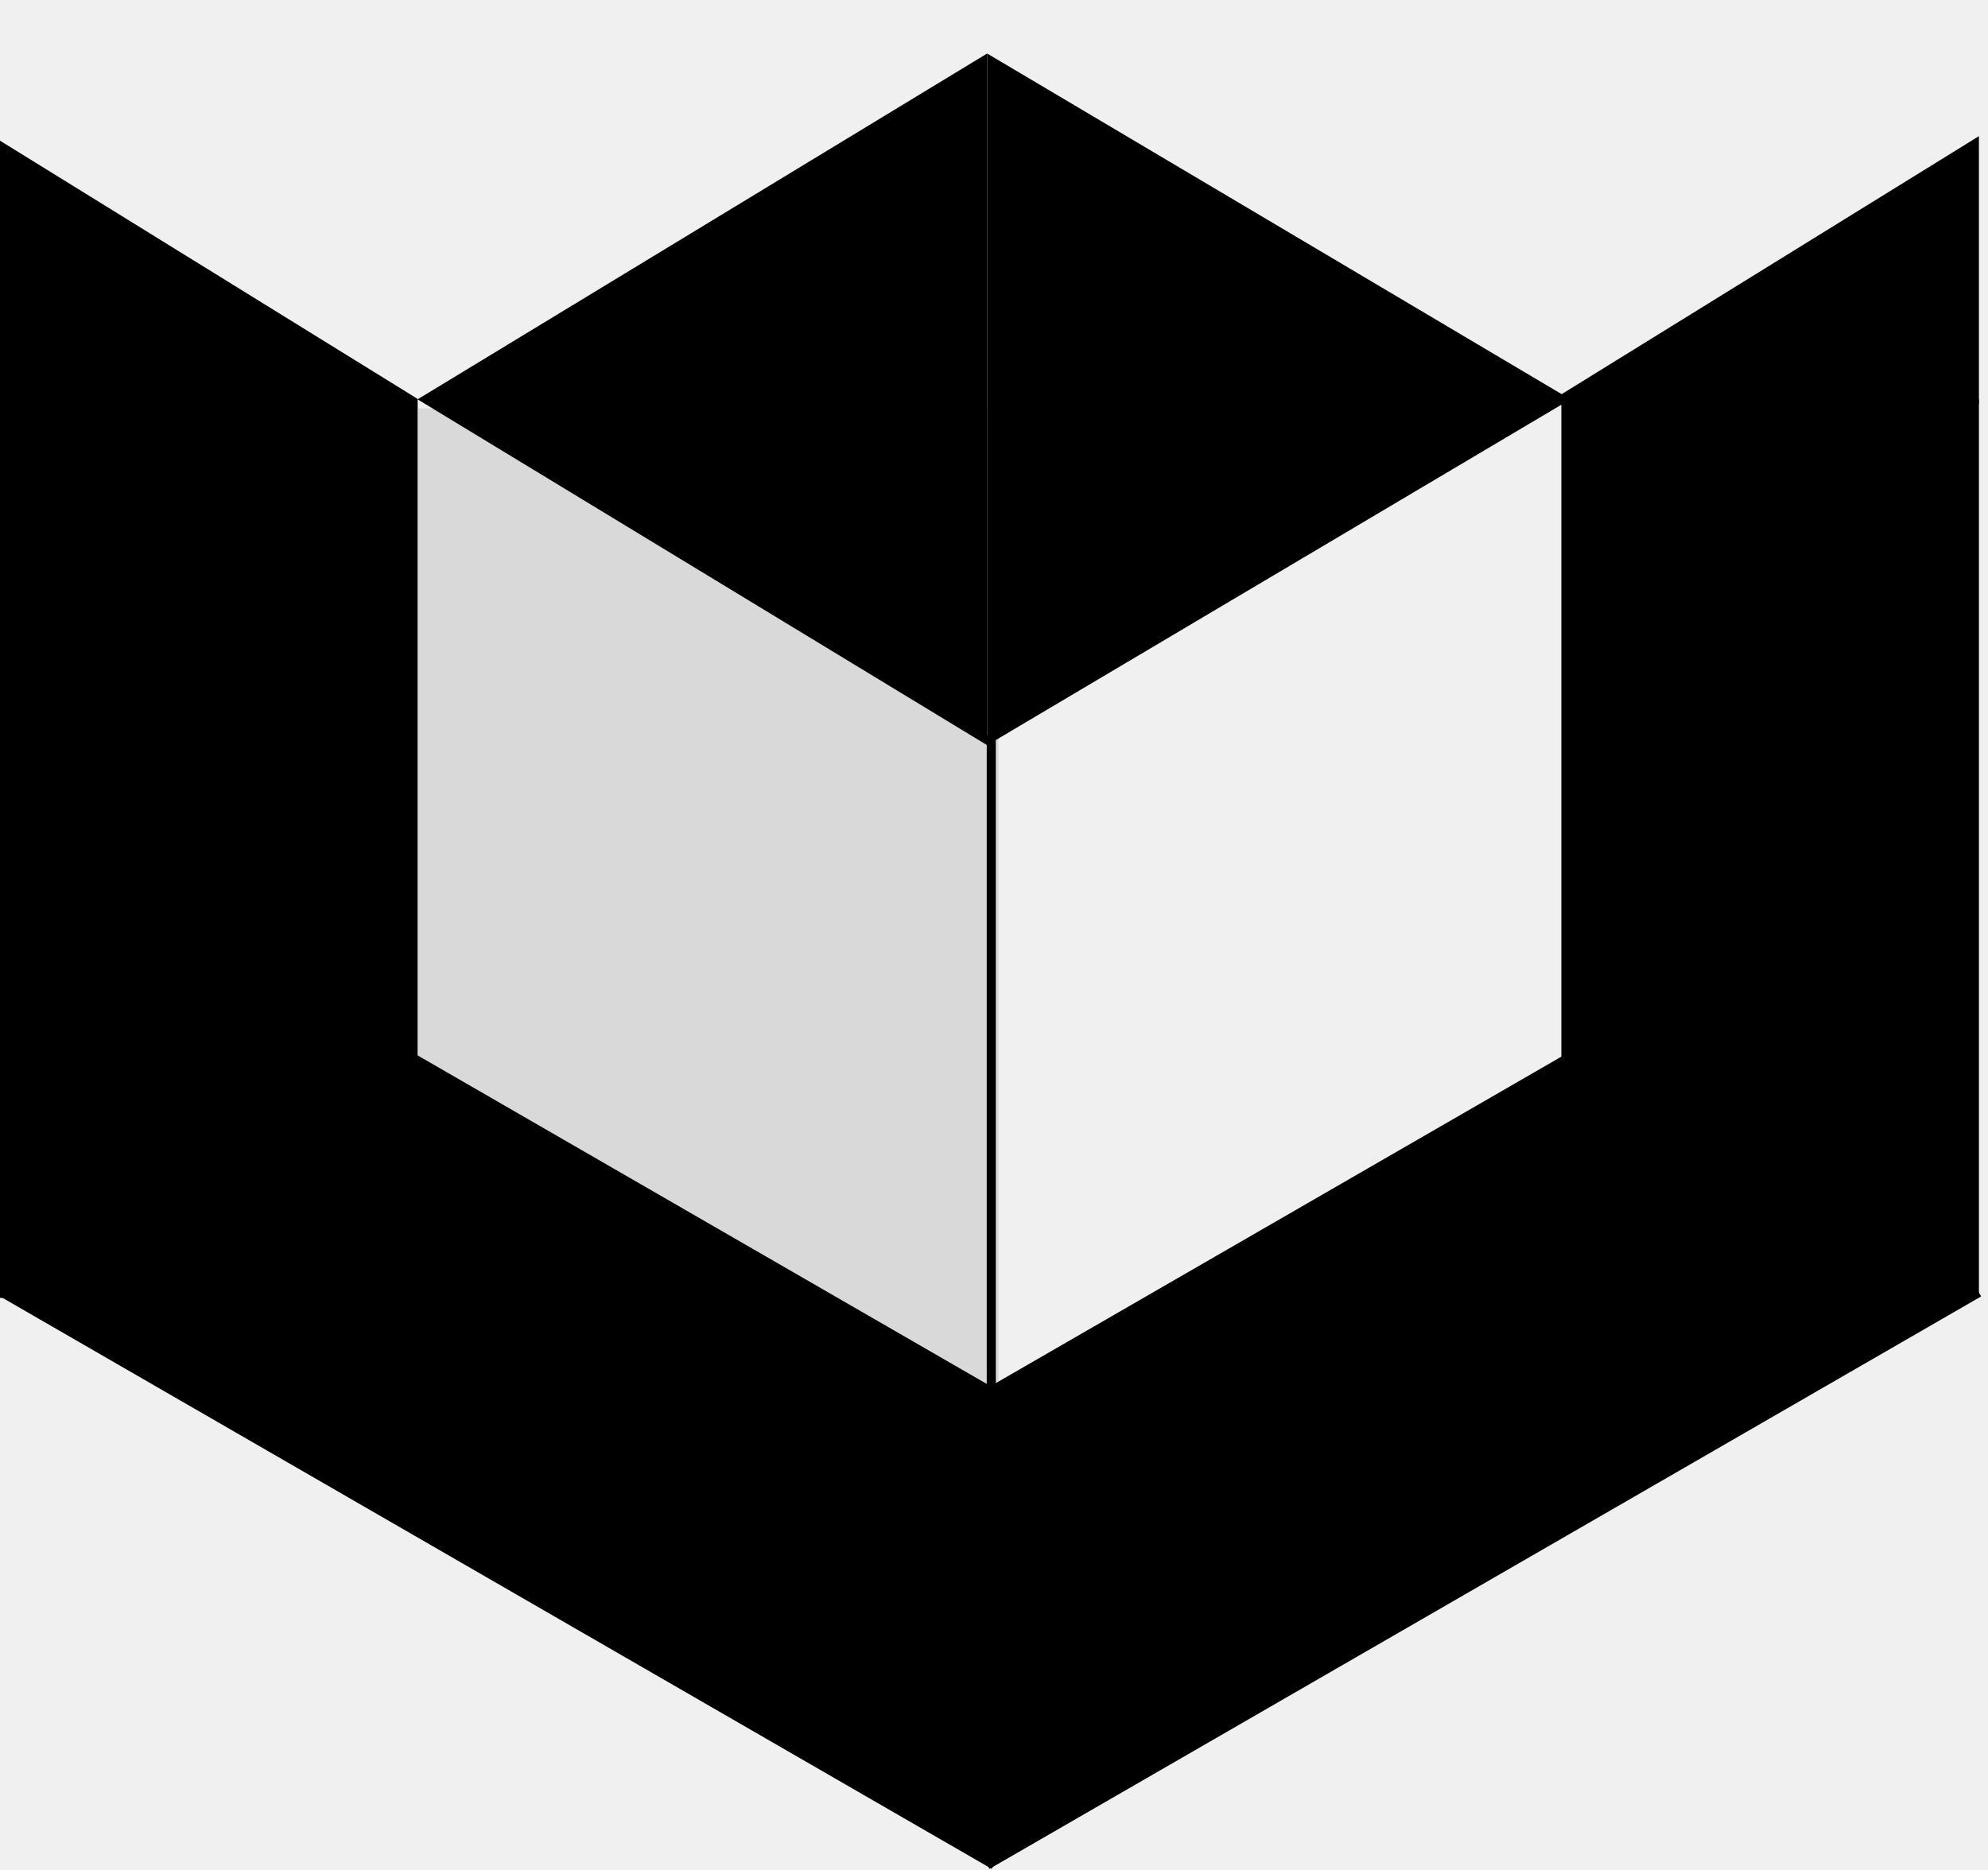
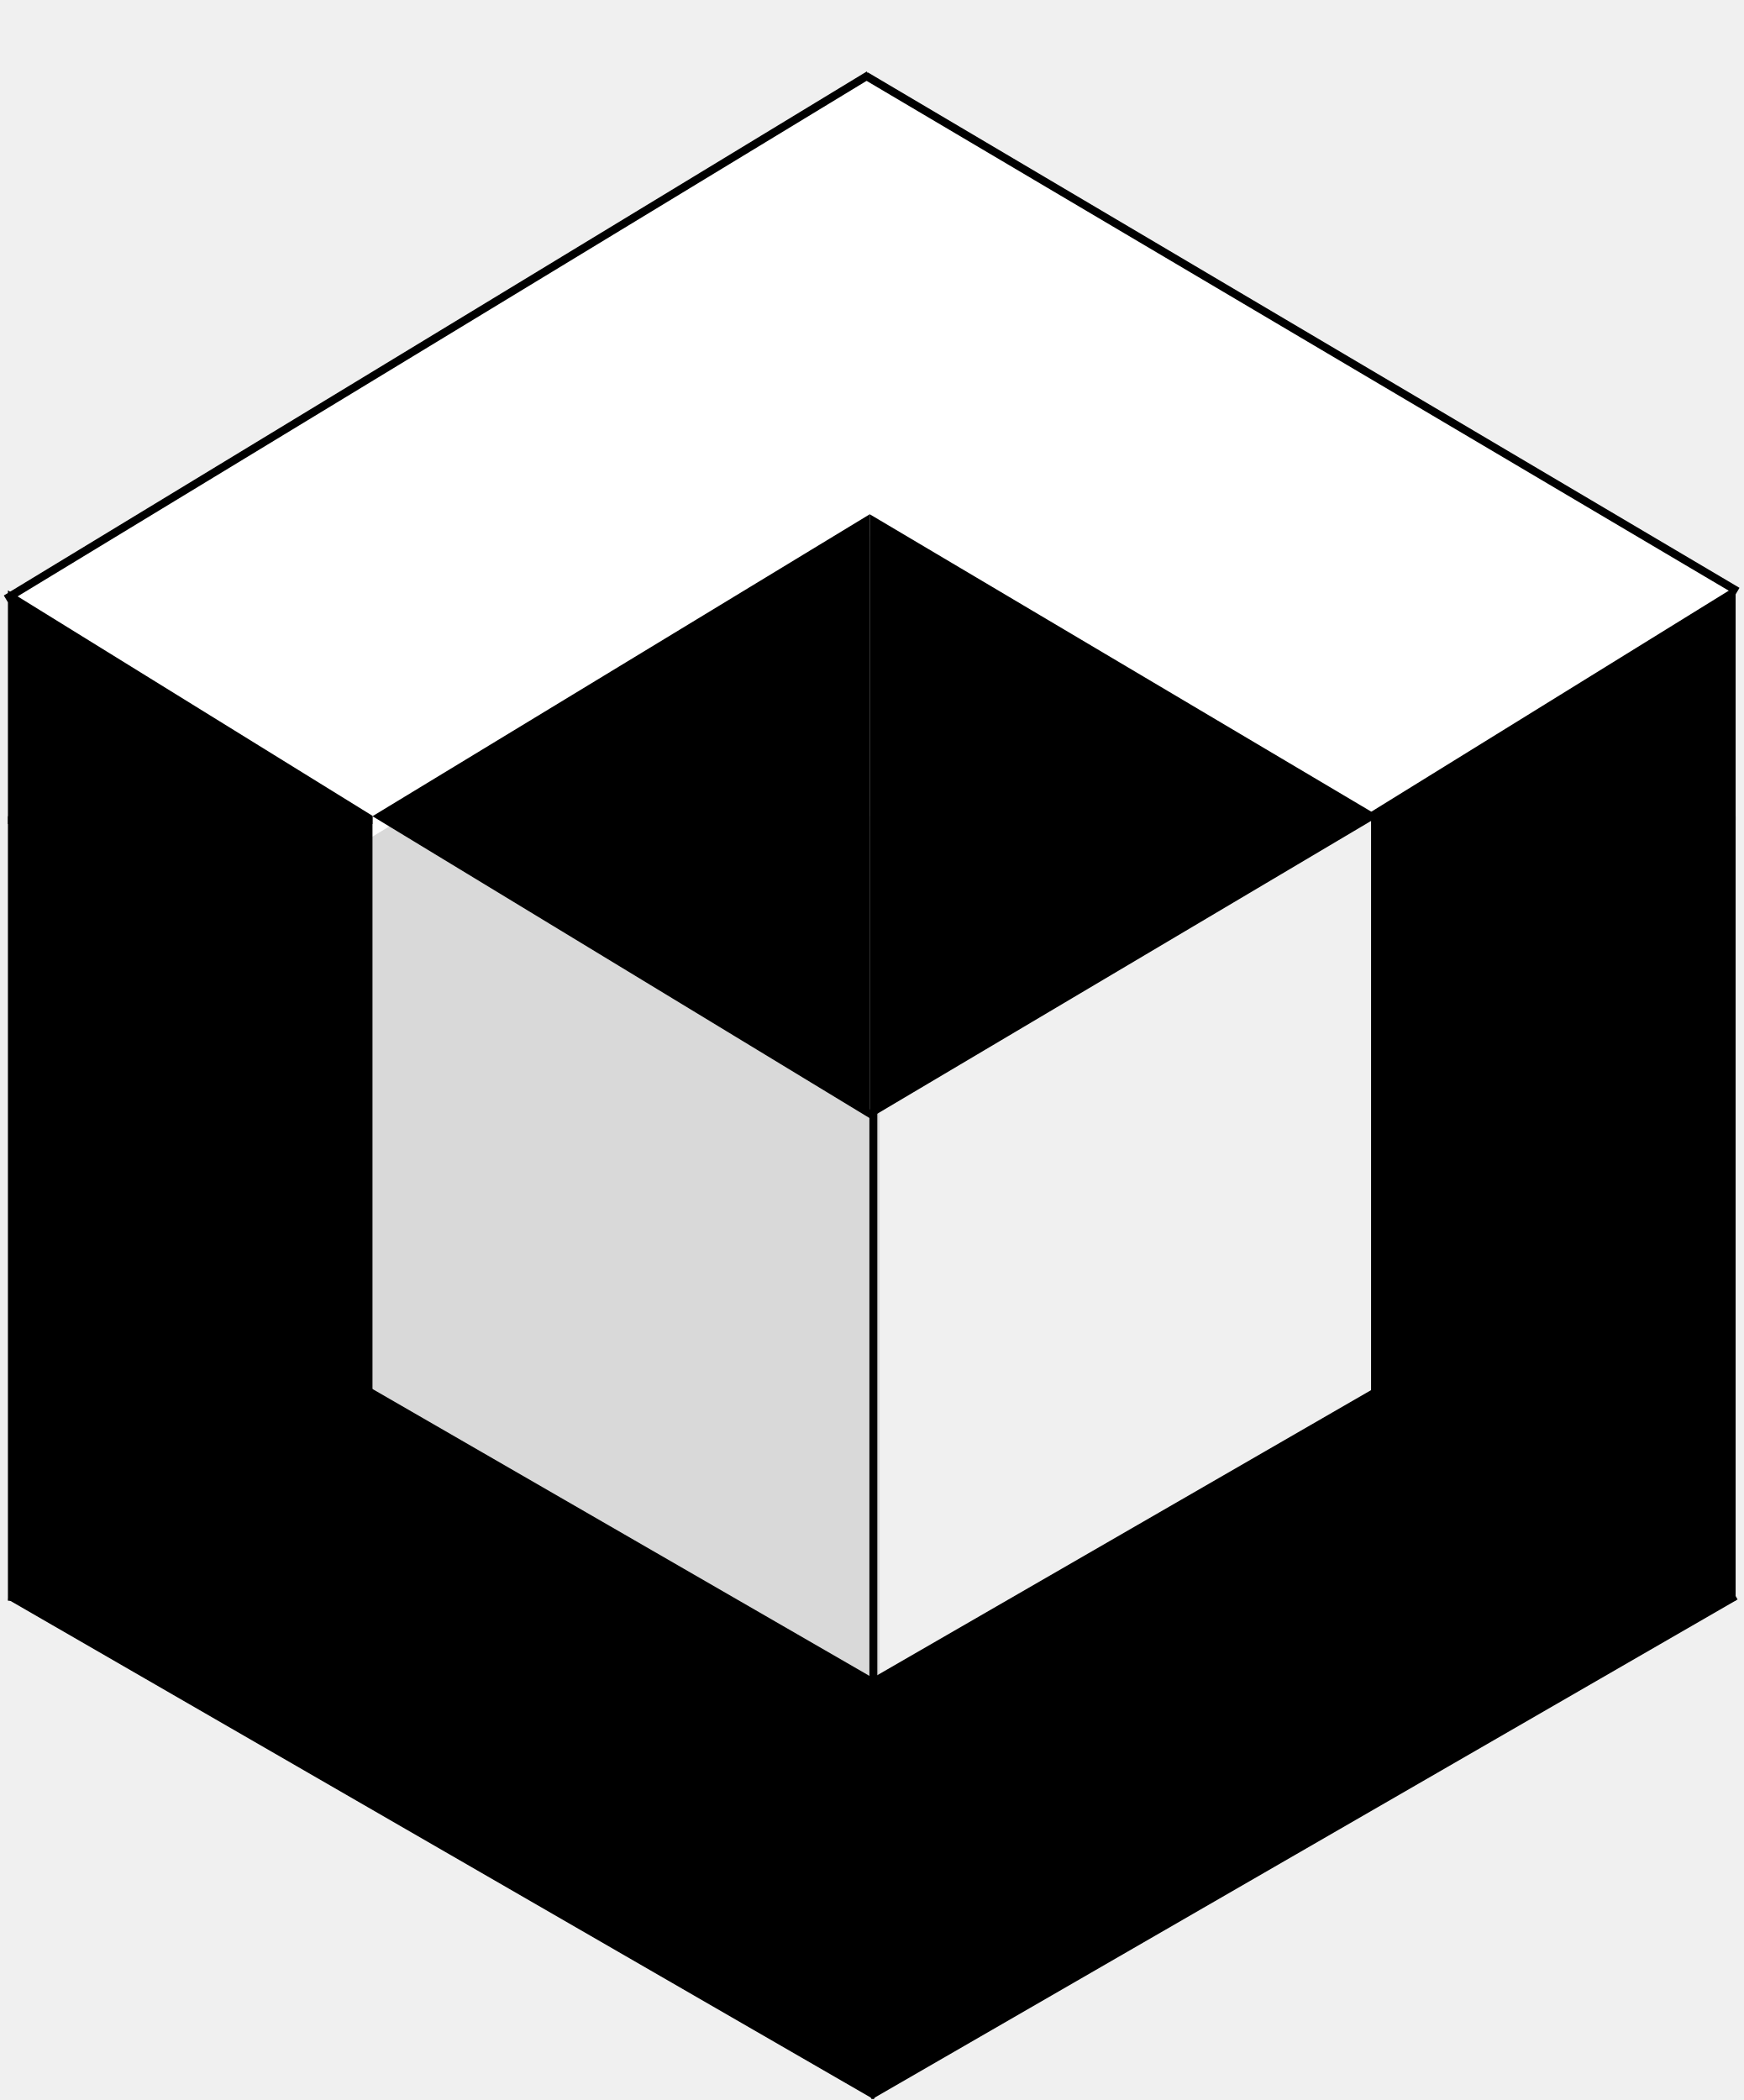
- <svg xmlns="http://www.w3.org/2000/svg" width="219" height="206" viewBox="0 0 219 206" fill="none">
-   <rect x="43" y="45" width="67" height="118" fill="#D9D9D9" />
-   <path d="M46 44L108.744 5.895V82.105L46 44Z" fill="black" />
-   <path d="M173 44L108.744 5.895V82.105L173 44Z" fill="black" />
-   <rect y="44" width="46" height="99" fill="black" />
-   <rect x="172" y="44" width="46" height="99" fill="black" />
-   <rect y="142.837" width="46" height="126.147" transform="rotate(-60 0 142.837)" fill="black" />
-   <rect x="195.247" y="103" width="46" height="126.147" transform="rotate(60 195.247 103)" fill="black" />
-   <path d="M46 43.948L0 15.5V44.983H46V43.948Z" fill="black" />
-   <path d="M172 43.448L218 15V44.483H172V43.448Z" fill="black" />
-   <line x1="109.2" y1="154.001" x2="109.2" y2="81" stroke="black" />
+ <svg xmlns="http://www.w3.org/2000/svg" width="220" height="265" viewBox="0 0 220 265" fill="none">
+   <rect x="44" y="103" width="67" height="119" fill="#D9D9D9" />
+   <path d="M13.542 96.582L122.591 30.669" stroke="white" stroke-width="50" />
+   <path d="M97 30.451L206.768 95.683" stroke="white" stroke-width="48" />
+   <path d="M47 103L109.744 64.895V141.105L47 103Z" fill="black" />
+   <path d="M174 103L109.744 64.895V141.105L174 103Z" fill="black" />
+   <rect x="1" y="103" width="46" height="99" fill="black" />
+   <rect x="173" y="103" width="46" height="99" fill="black" />
+   <rect x="1" y="201.837" width="46" height="126.147" transform="rotate(-60 1 201.837)" fill="black" />
+   <rect x="196.247" y="162" width="46" height="126.147" transform="rotate(60 196.247 162)" fill="black" />
+   <path d="M47 102.948L1 74.5V103.983H47V102.948Z" fill="black" />
+   <path d="M173 102.448L219 74V103.483H173V102.448Z" fill="black" />
+   <line x1="110.2" y1="213.001" x2="110.2" y2="140" stroke="black" />
+   <line x1="0.74" y1="75.573" x2="109.628" y2="9.446" stroke="black" />
+   <line x1="109.255" y1="9.57" x2="219.231" y2="74.609" stroke="black" />
</svg>
